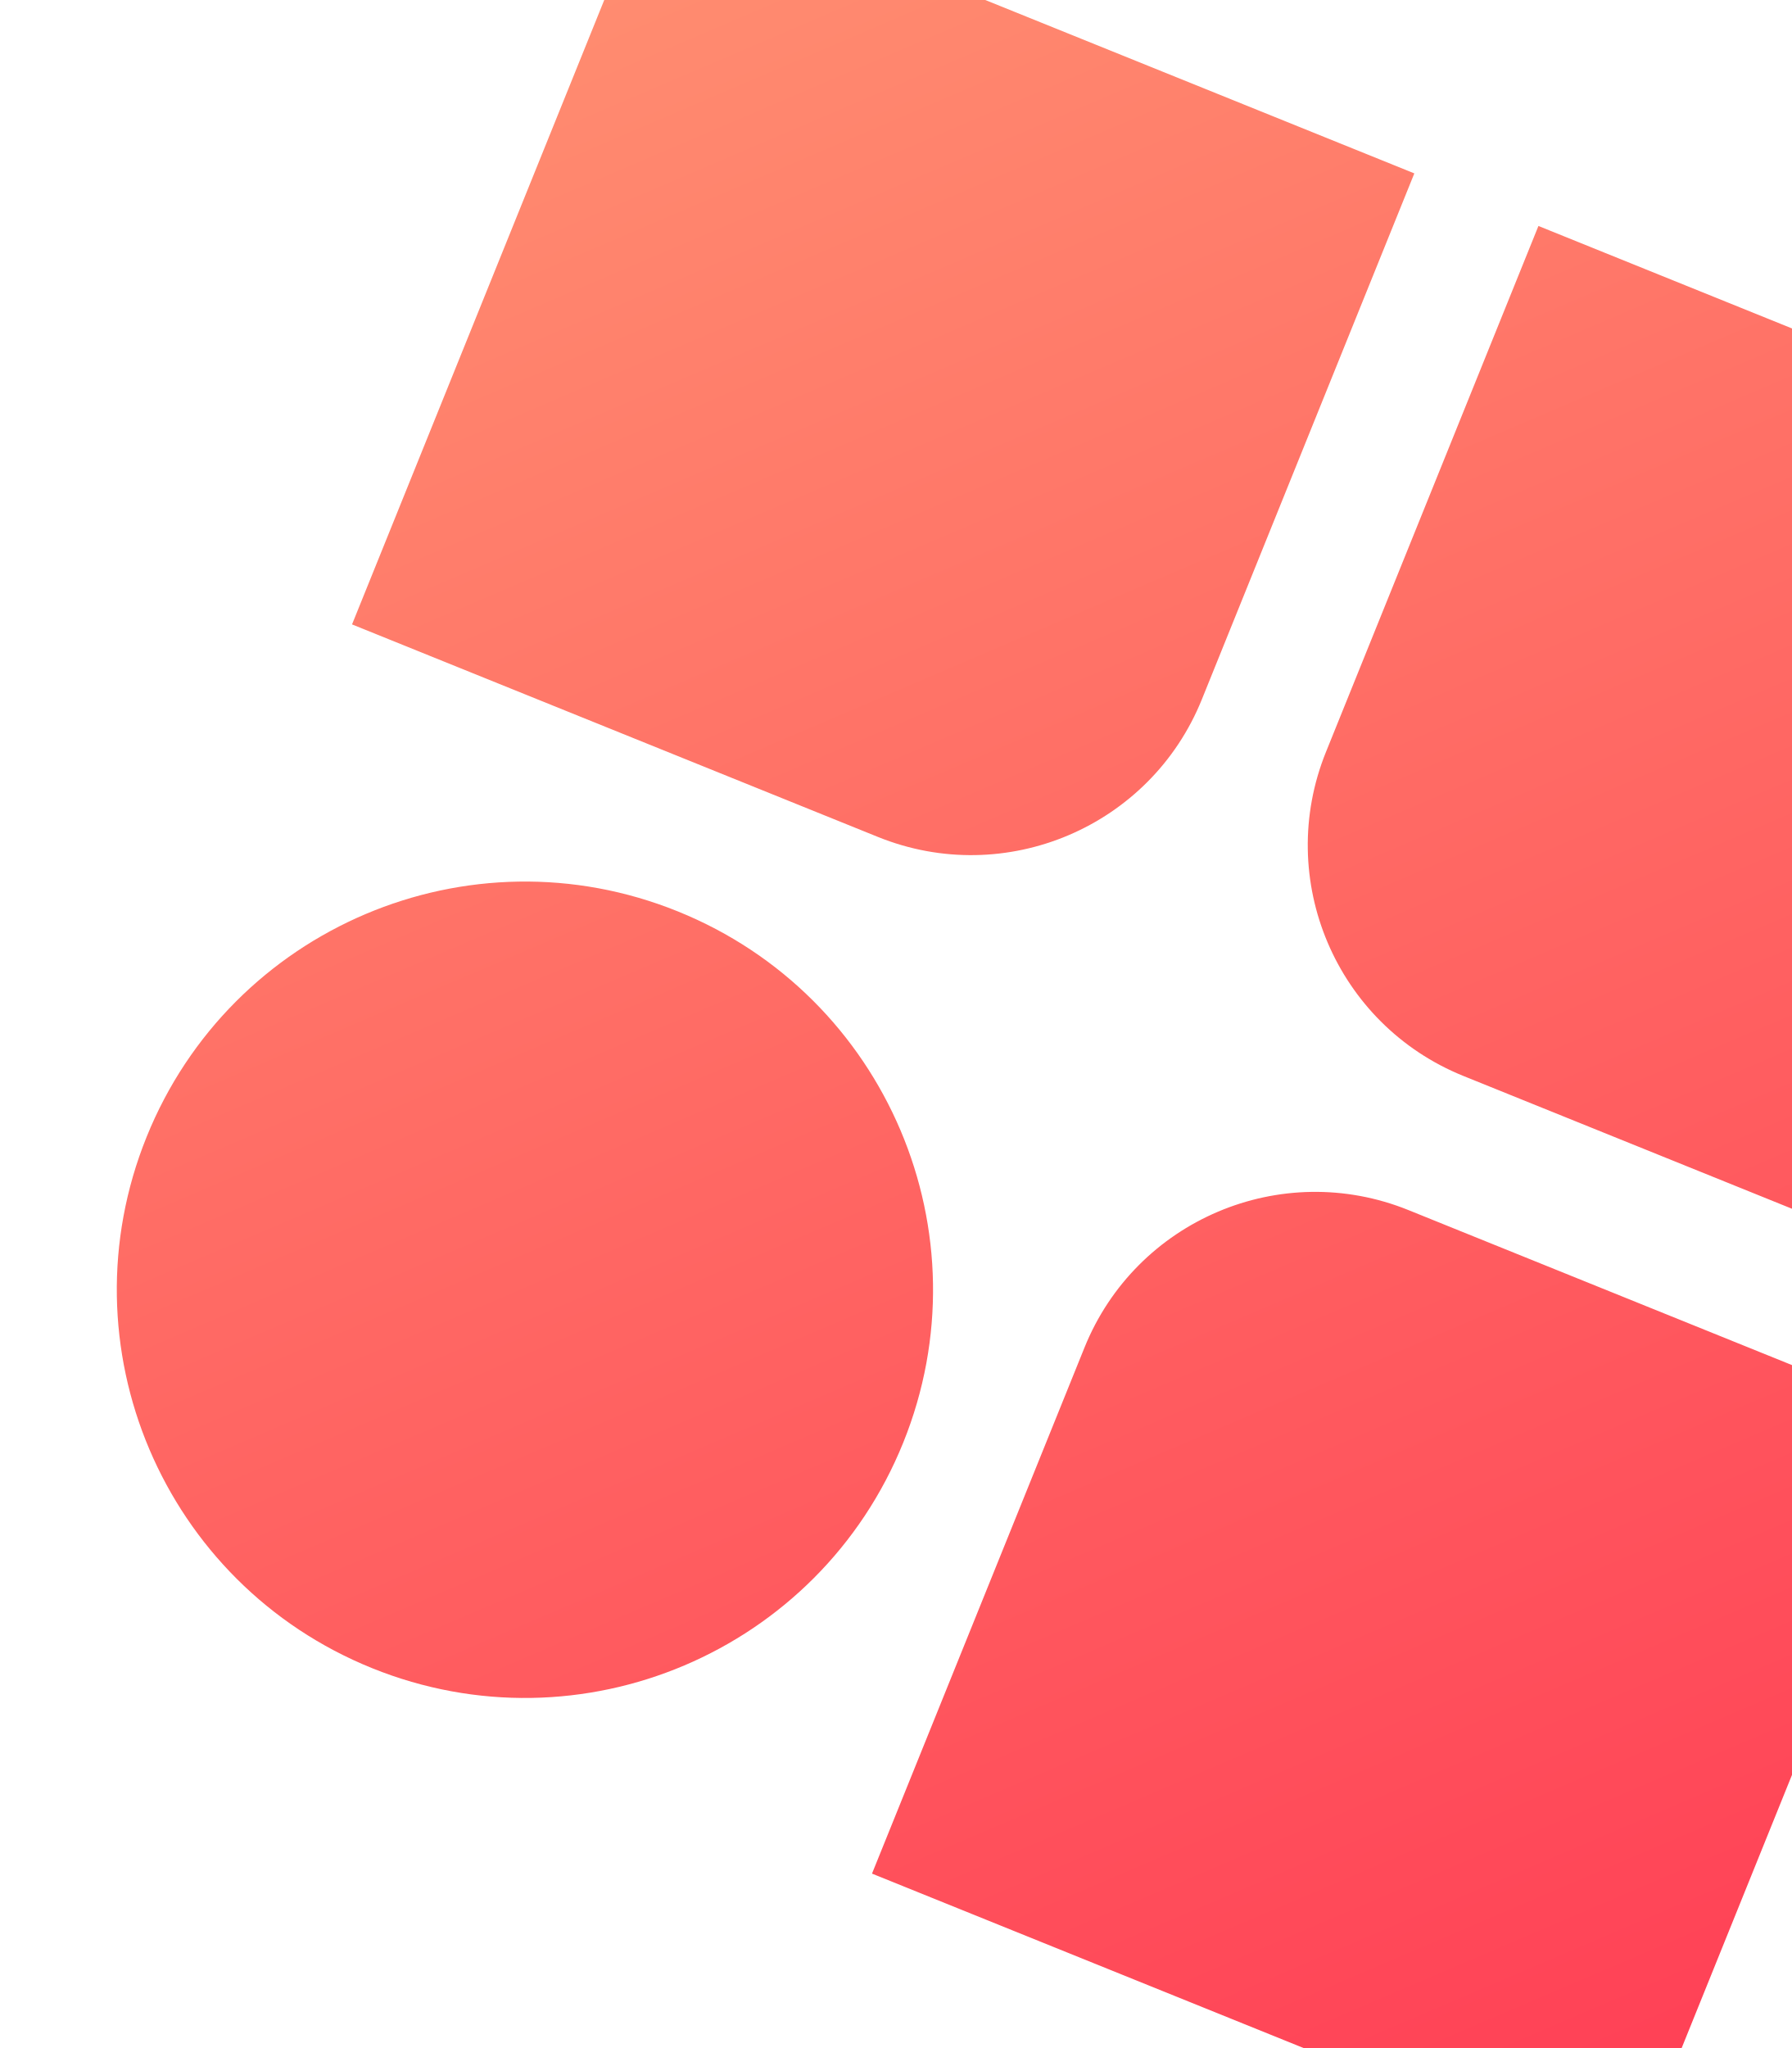
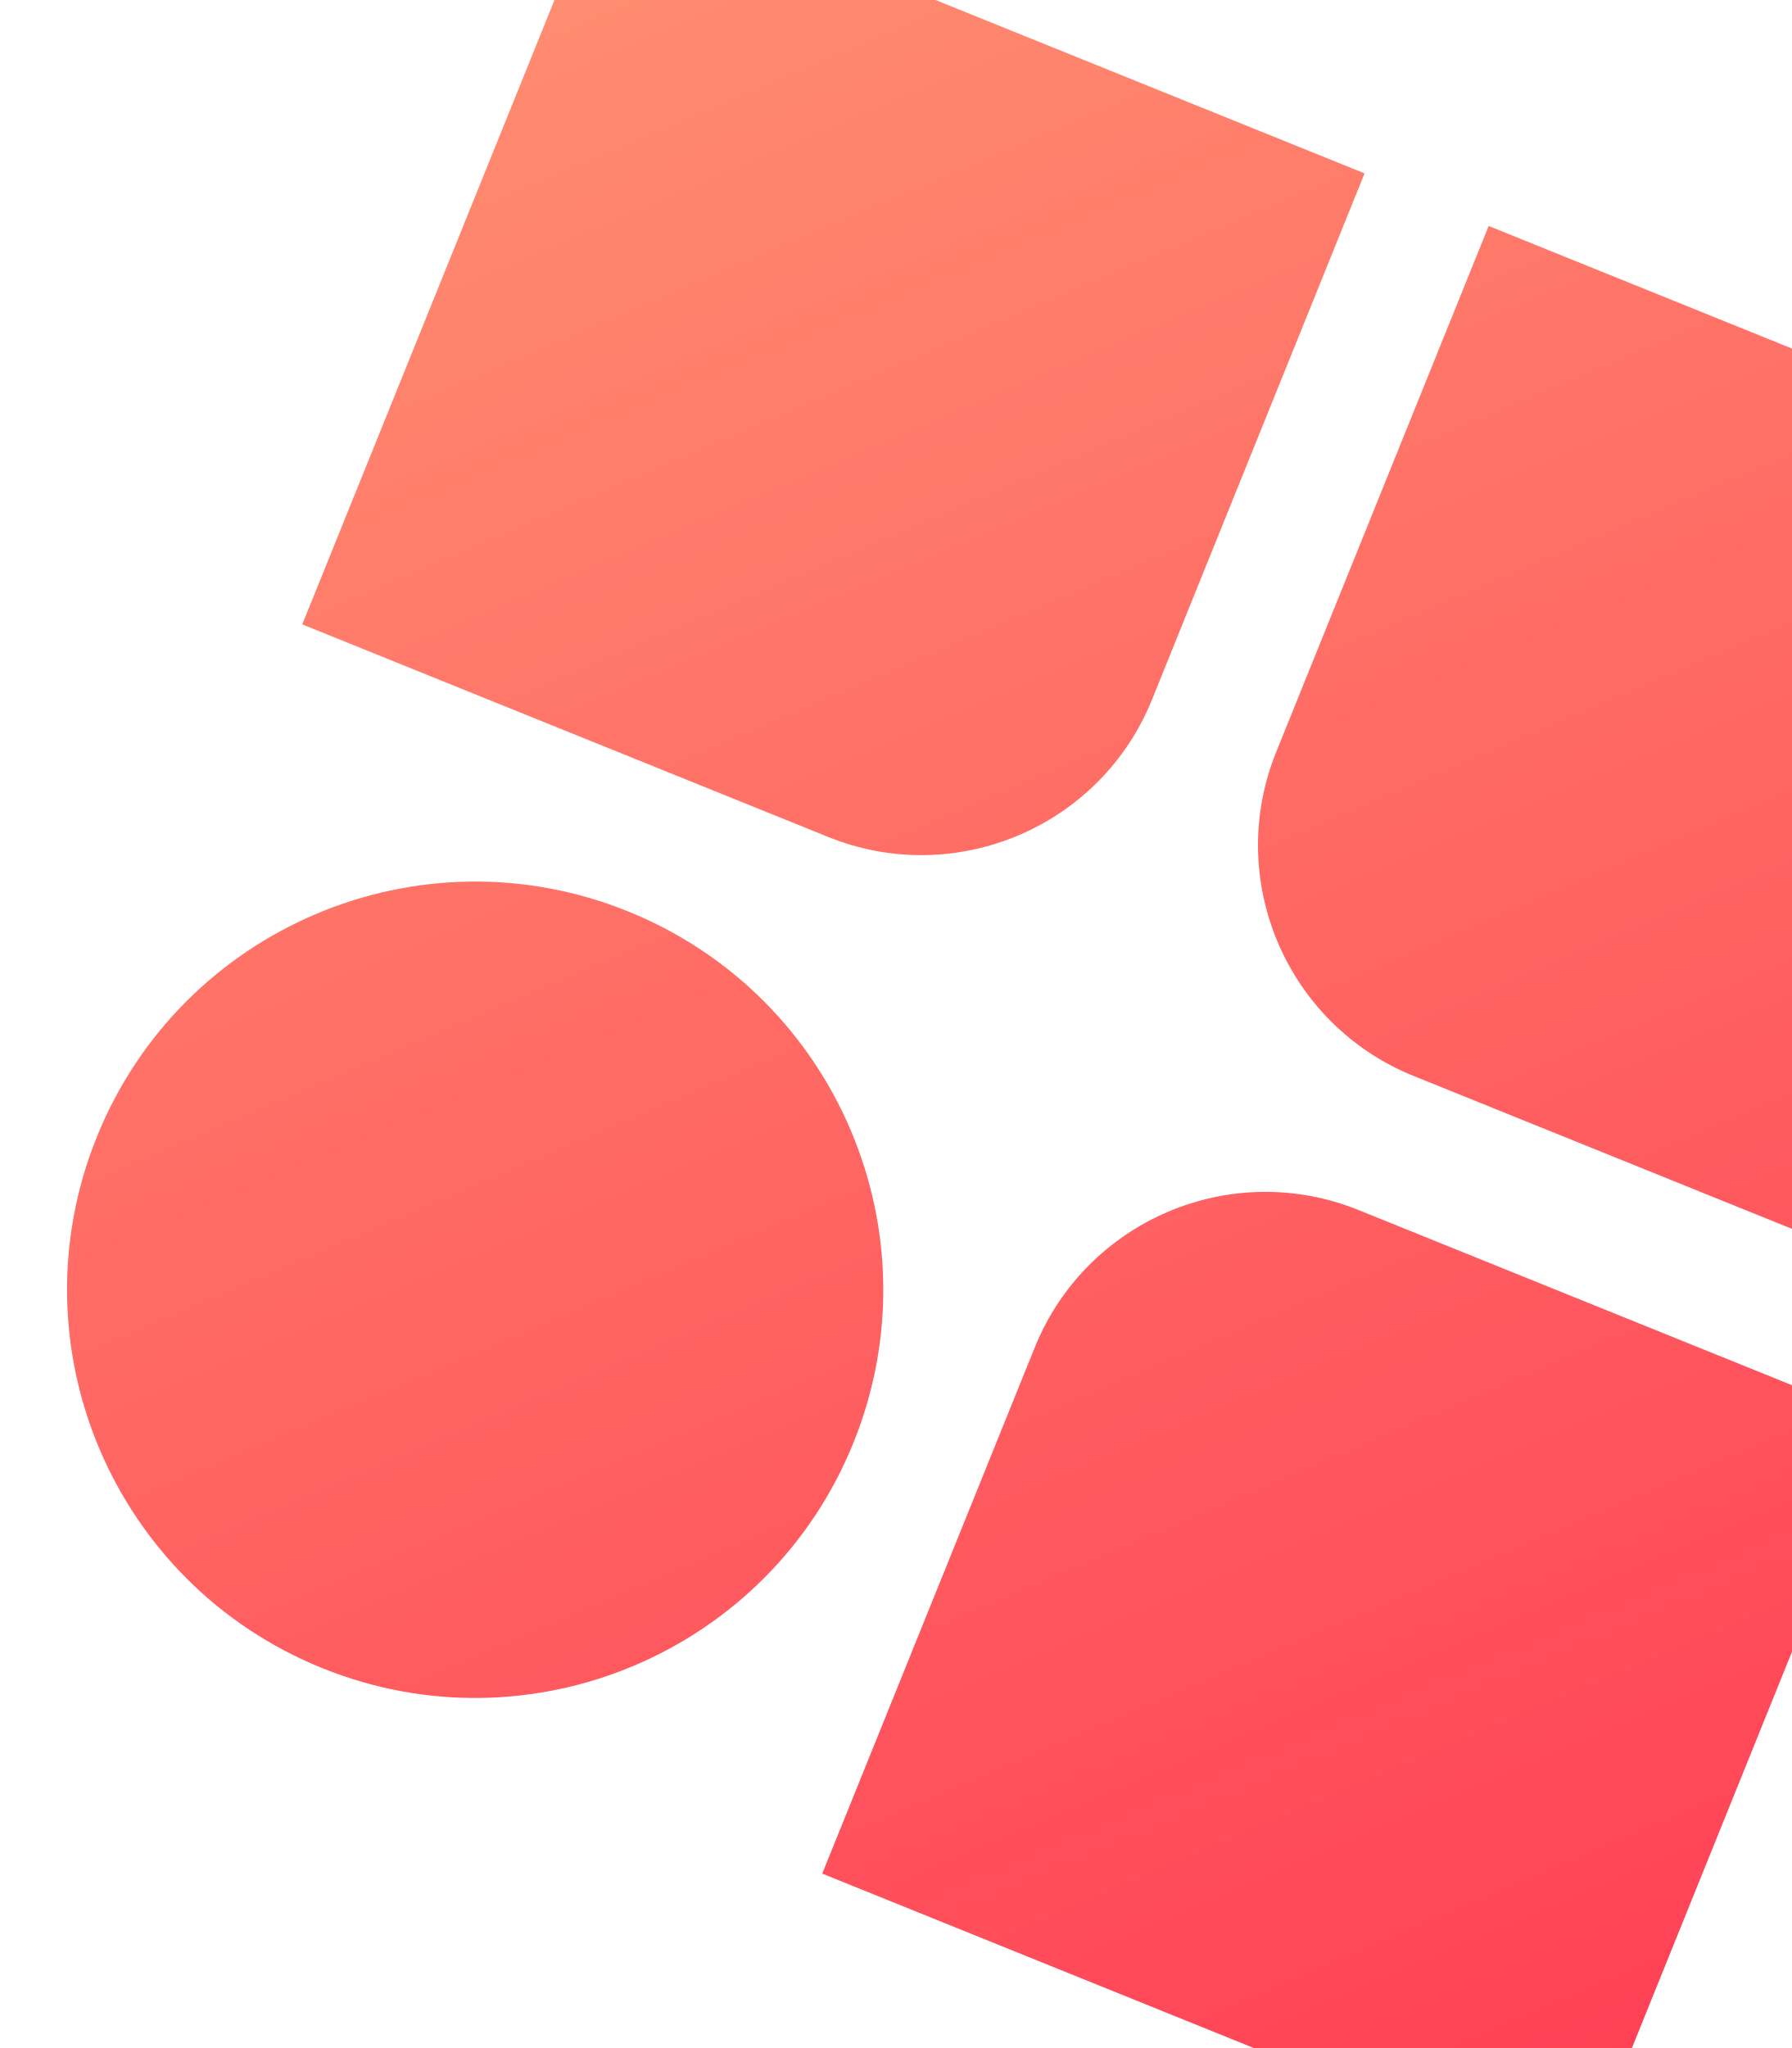
- <svg xmlns="http://www.w3.org/2000/svg" width="525" height="600" viewBox="300 250 525 823">
+ <svg xmlns="http://www.w3.org/2000/svg" width="525" height="600" viewBox="320 250 525 823">
  <defs>
    <linearGradient x1=".695%" y1="0%" x2="99.305%" y2="100%" id="a">
      <stop stop-color="#FF8F71" offset="0%" />
      <stop stop-color="#FF3E55" offset="100%" />
    </linearGradient>
  </defs>
  <path d="M821.895,497.739 L821.895,825.739 L493.895,825.739 L493.895,597.739 C493.895,542.511 538.667,497.739 593.895,497.739 L821.895,497.739 Z M276.656,496.461 C367.231,496.461 440.656,569.886 440.656,660.461 C440.656,751.036 367.231,824.461 276.656,824.461 C186.081,824.461 112.656,751.036 112.656,660.461 C112.656,569.886 186.081,496.461 276.656,496.461 Z M822.228,111.49 L822.228,439.49 L594.228,439.49 C538.999,439.49 494.228,394.718 494.228,339.49 L494.228,339.49 L494.228,111.49 L822.228,111.49 Z M440.061,110.586 L440.061,338.586 C440.061,393.814 395.29,438.586 340.061,438.586 L112.061,438.586 L112.061,110.586 L440.061,110.586 Z" transform="rotate(22 67.652 1066.199)" fill="url(#a)" fill-rule="evenodd" />
</svg>
